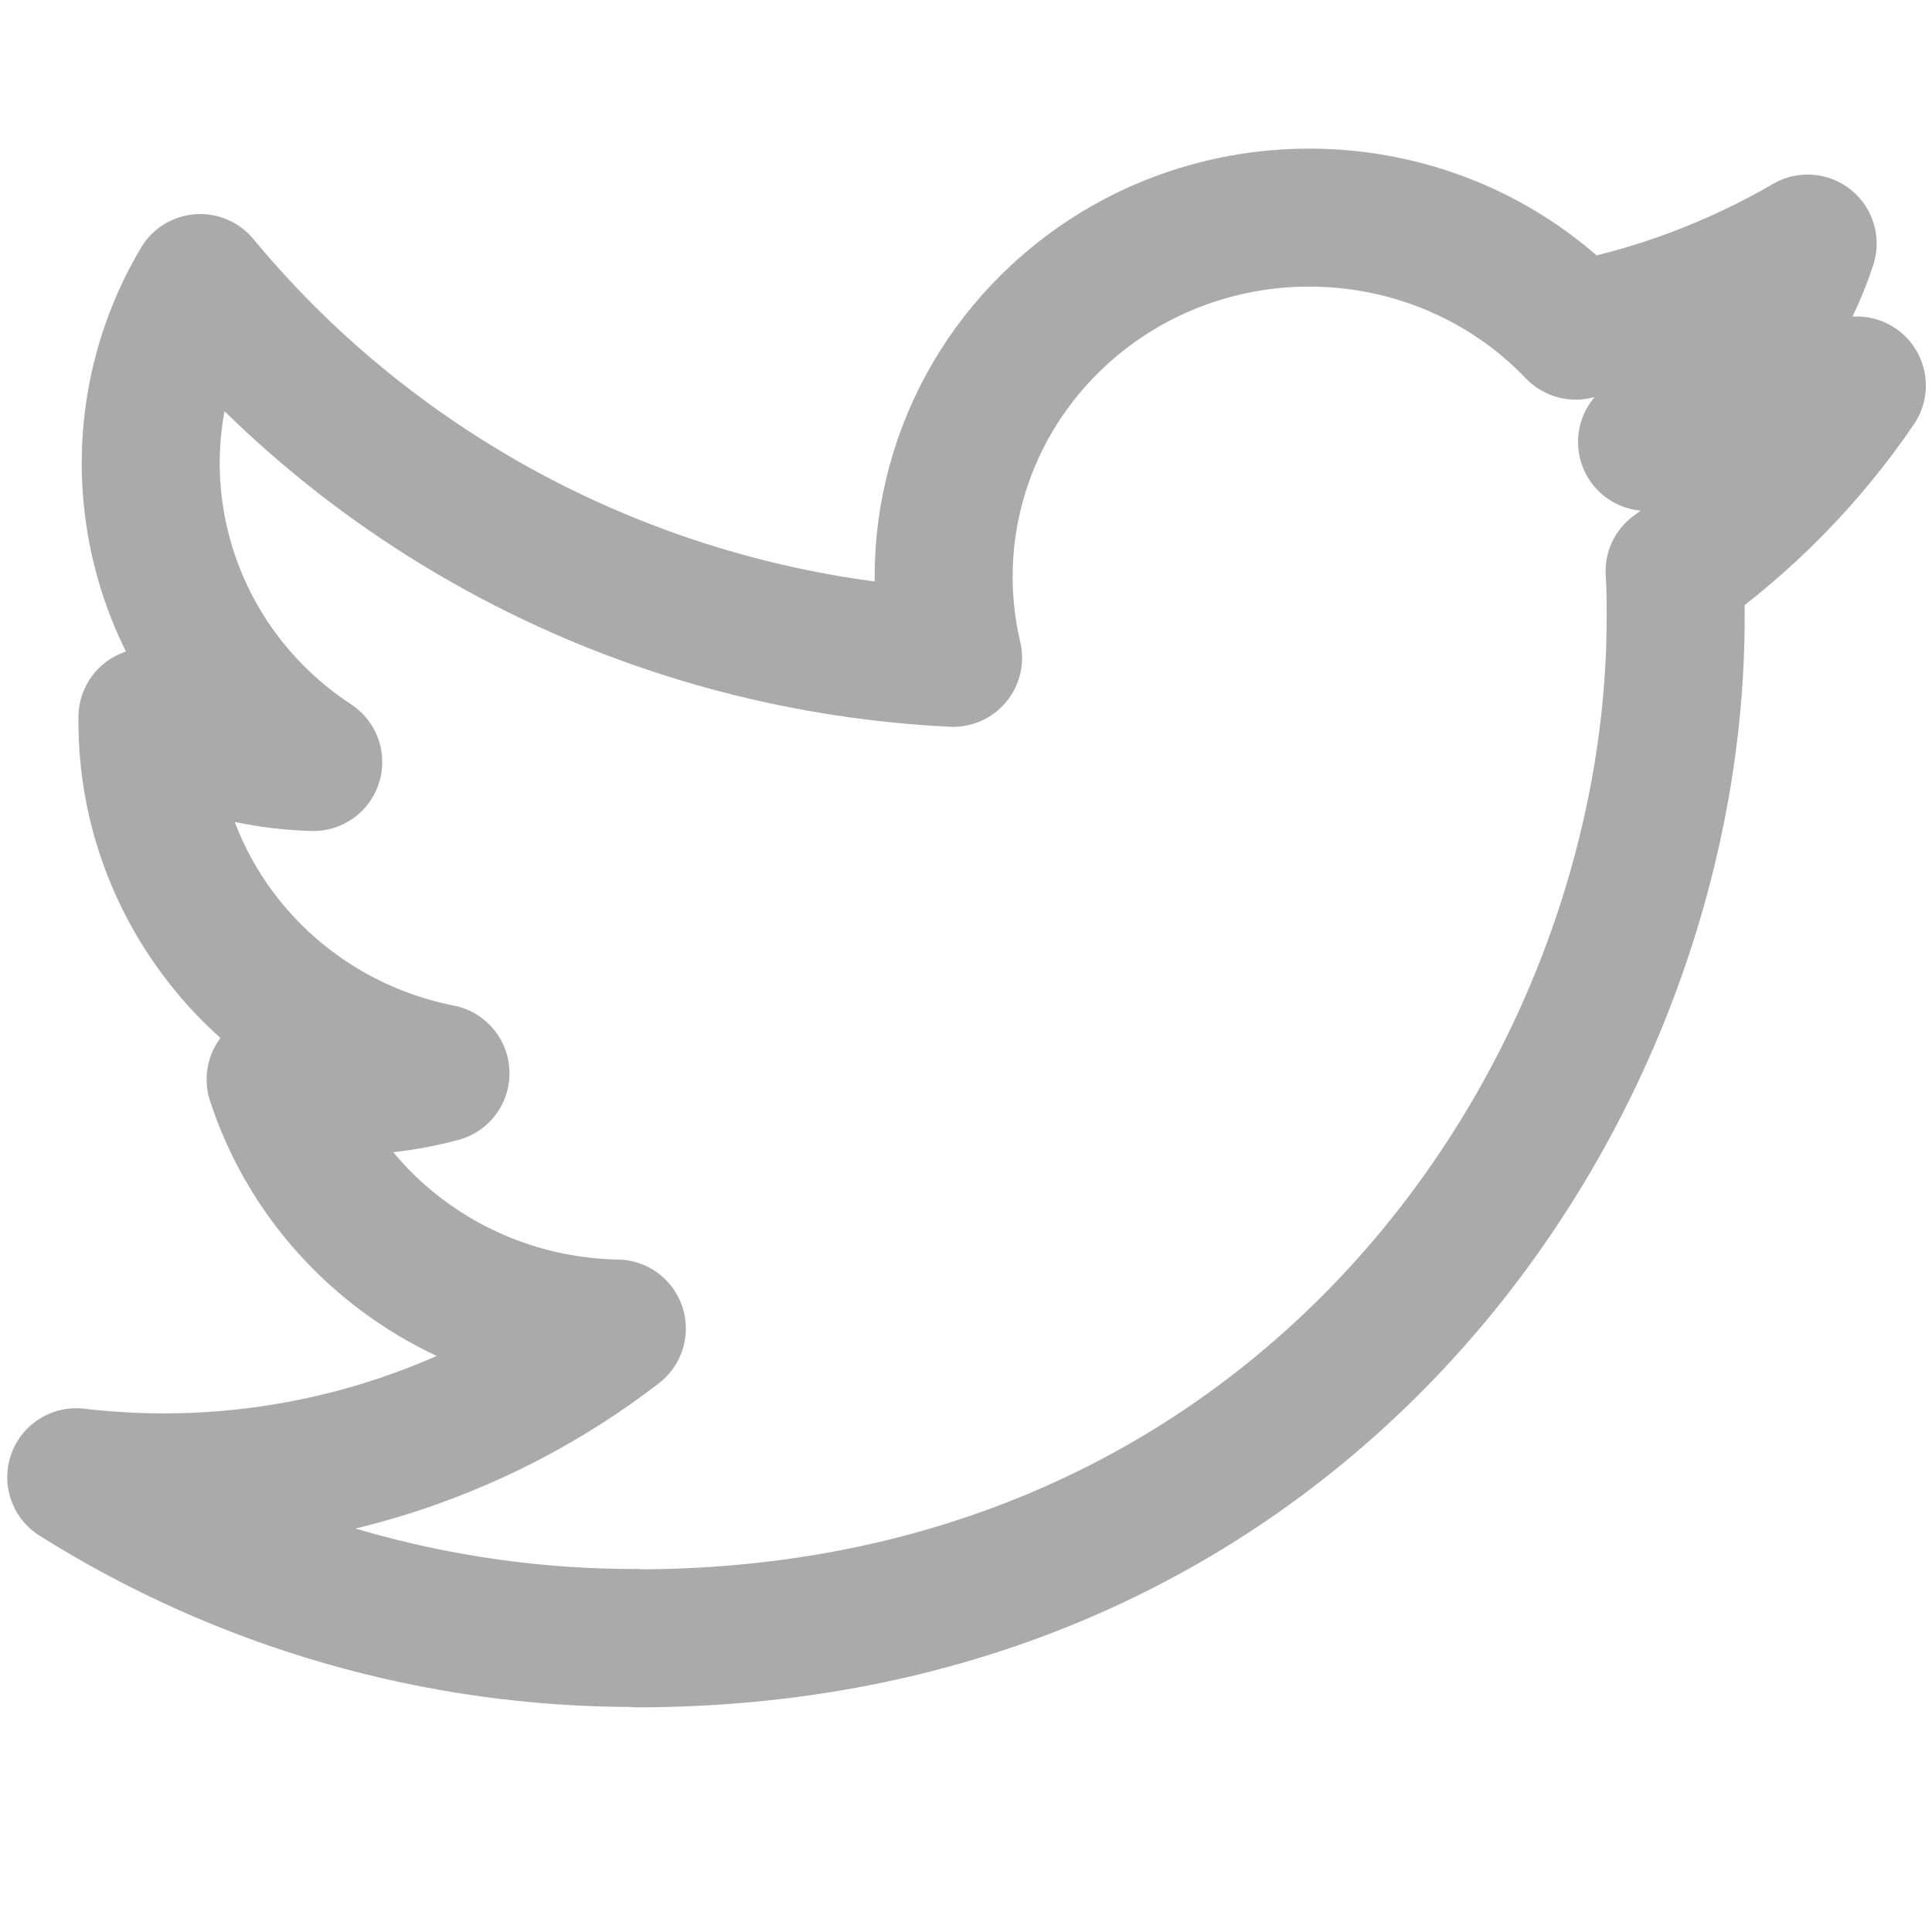
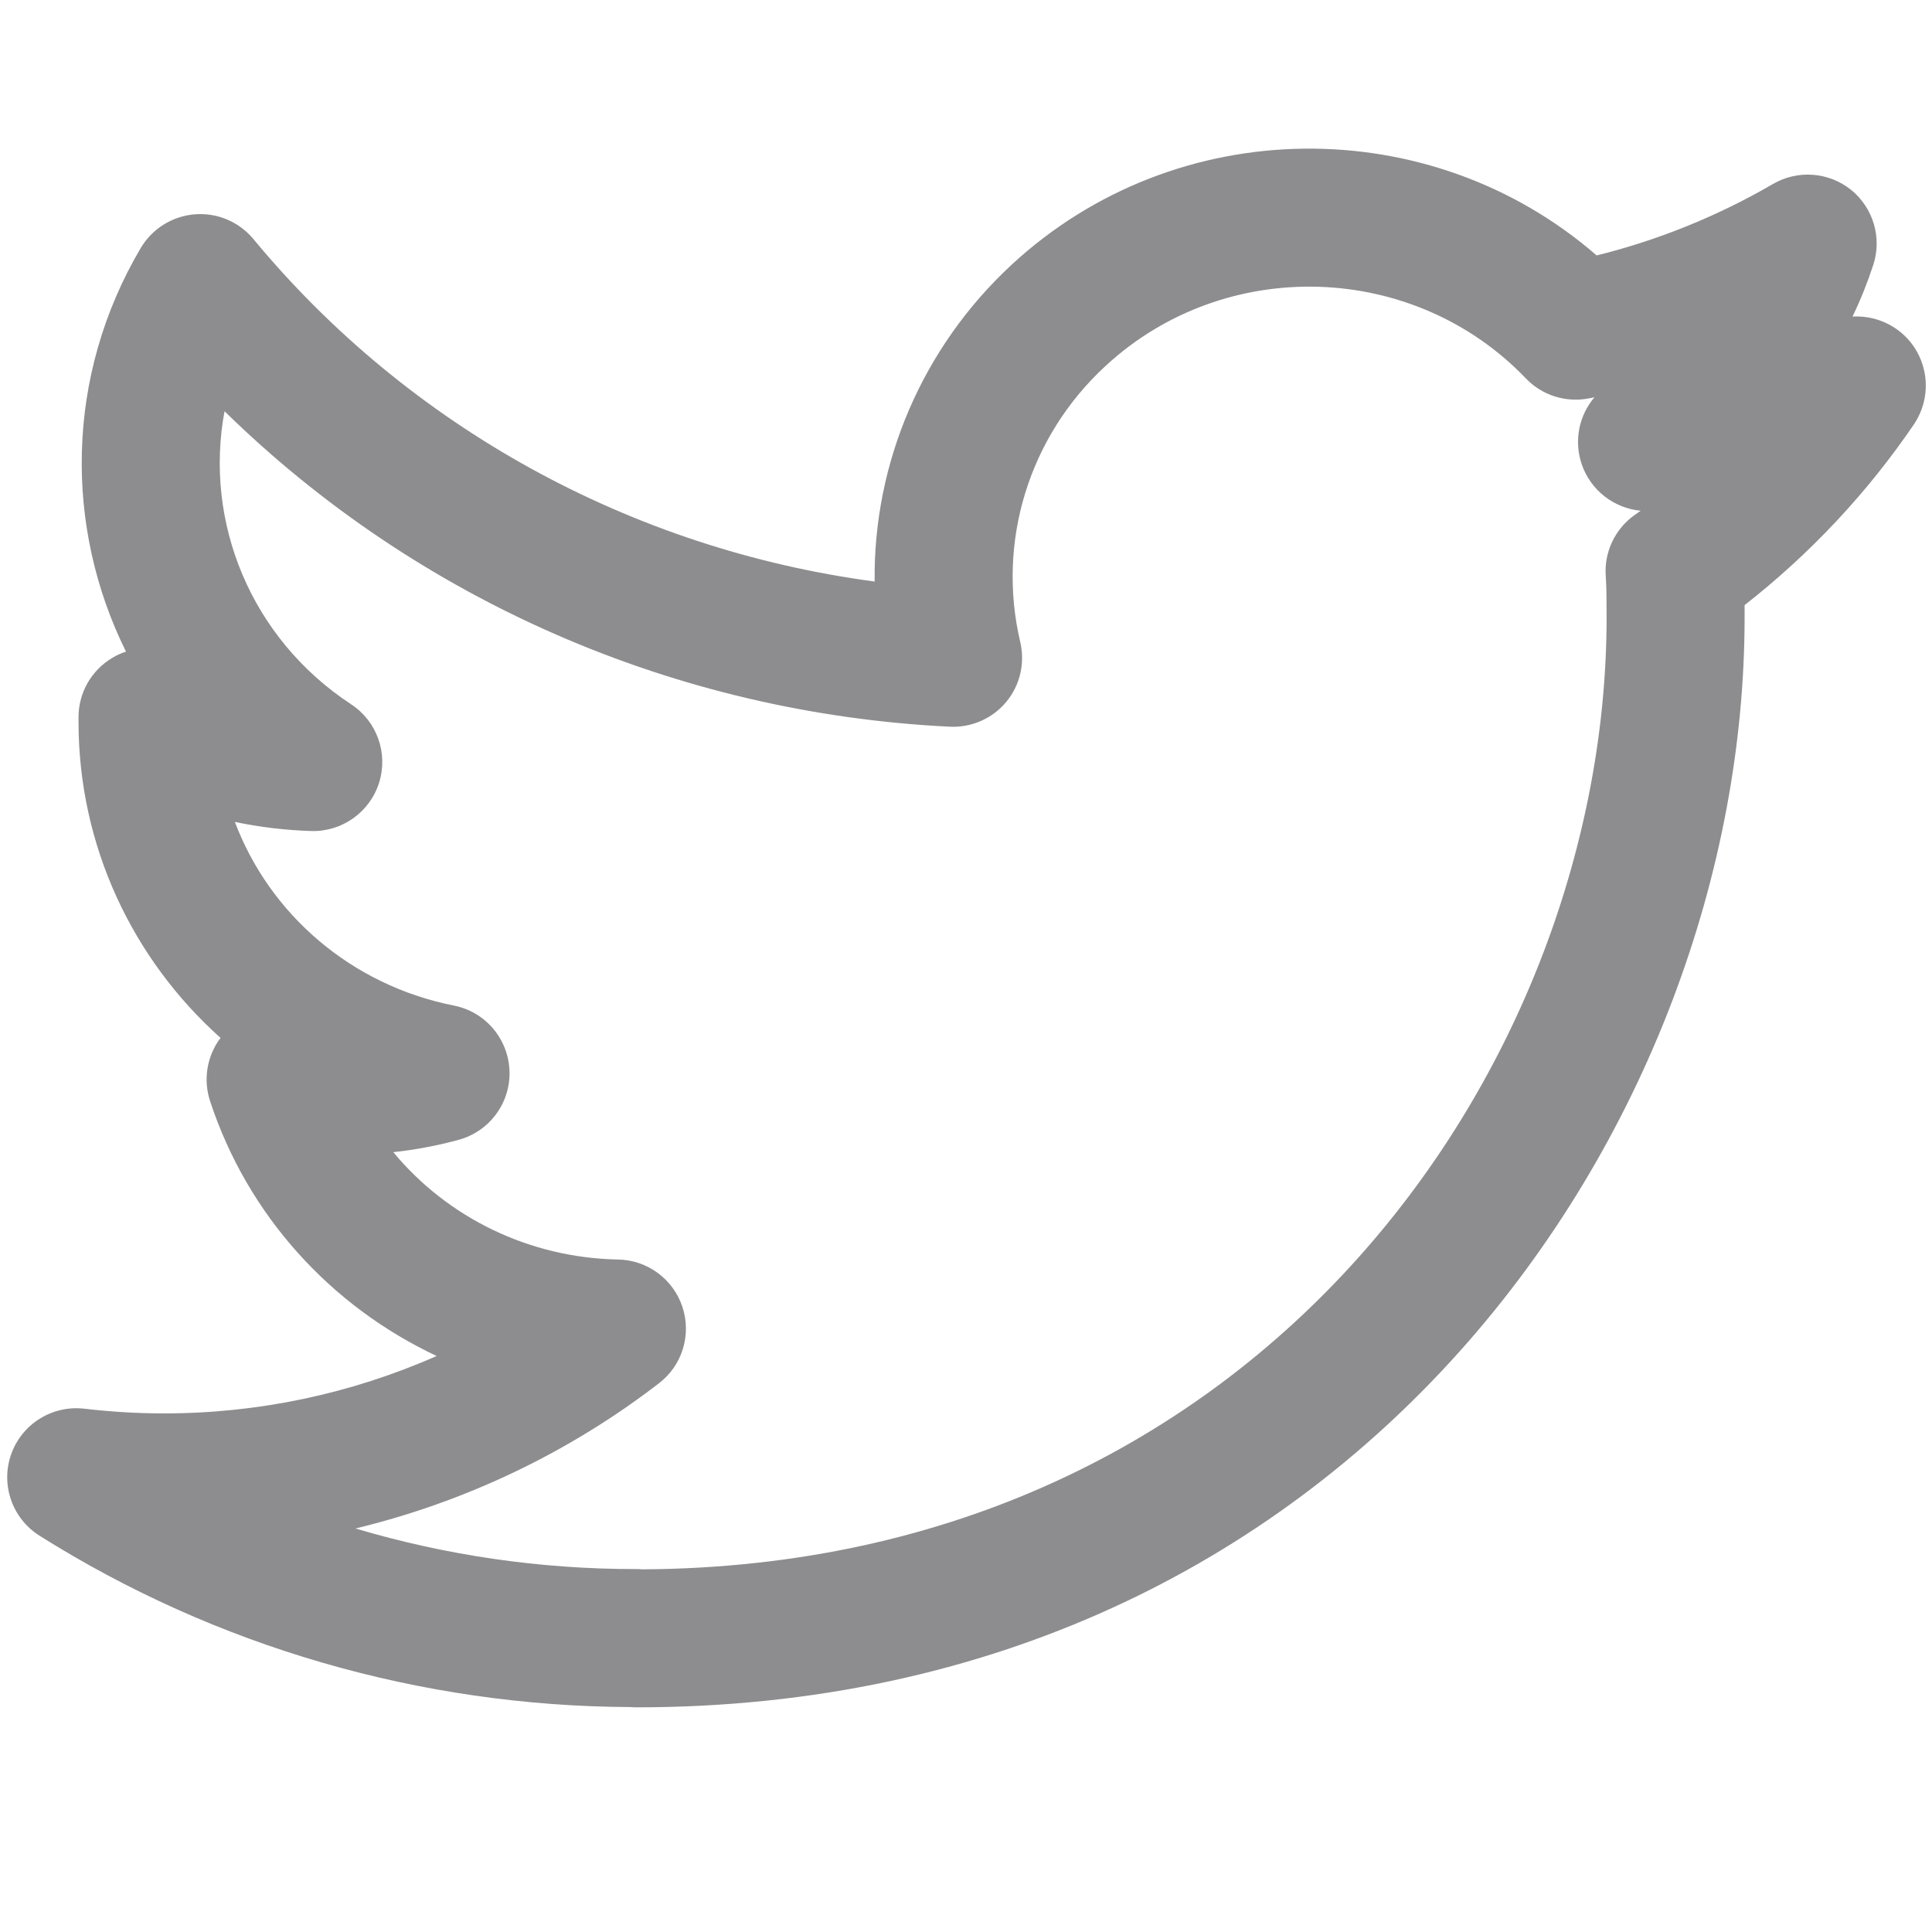
- <svg xmlns="http://www.w3.org/2000/svg" width="28" height="28" viewBox="0 0 28 28" fill="none">
-   <path d="M24.269 8.28C24.285 8.503 24.285 8.727 24.285 8.952C24.285 15.821 18.959 23.744 9.22 23.744V23.739C6.344 23.744 3.527 22.934 1.105 21.409C1.523 21.458 1.944 21.483 2.365 21.484C4.749 21.486 7.065 20.701 8.94 19.254C6.675 19.212 4.688 17.762 3.994 15.644C4.788 15.794 5.606 15.764 6.384 15.555C3.914 15.065 2.137 12.934 2.137 10.459C2.137 10.436 2.137 10.415 2.137 10.393C2.873 10.796 3.697 11.019 4.54 11.044C2.214 9.517 1.497 6.478 2.902 4.102C5.59 7.35 9.556 9.325 13.813 9.534C13.387 7.728 13.97 5.836 15.345 4.567C17.477 2.598 20.831 2.699 22.836 4.792C24.021 4.563 25.158 4.135 26.198 3.53C25.803 4.733 24.976 5.756 23.87 6.405C24.92 6.284 25.945 6.008 26.911 5.587C26.2 6.633 25.305 7.544 24.269 8.28Z" stroke="#AAAAAA" stroke-width="2" stroke-linejoin="round" />
+ <svg xmlns="http://www.w3.org/2000/svg" width="14" height="14" viewBox="0 0 14 14" fill="none">
+   <path fill-rule="evenodd" clip-rule="evenodd" d="M11.057 2.742C10.243 1.893 8.878 1.851 8.012 2.651L8.012 2.651C7.455 3.164 7.222 3.926 7.393 4.652C7.429 4.805 7.392 4.966 7.291 5.087C7.191 5.207 7.039 5.274 6.882 5.266C4.895 5.169 3.025 4.349 1.627 2.98C1.478 3.78 1.814 4.624 2.545 5.104C2.732 5.227 2.814 5.459 2.747 5.672C2.68 5.885 2.479 6.028 2.256 6.022C2.069 6.016 1.883 5.994 1.702 5.956C1.953 6.621 2.54 7.138 3.29 7.287C3.518 7.332 3.684 7.529 3.692 7.761C3.7 7.993 3.546 8.2 3.322 8.26C3.167 8.302 3.009 8.332 2.85 8.349C3.24 8.82 3.83 9.115 4.48 9.127C4.692 9.131 4.878 9.269 4.945 9.47C5.012 9.672 4.944 9.894 4.776 10.023C4.122 10.527 3.371 10.884 2.576 11.076C3.232 11.271 3.917 11.371 4.609 11.37C4.624 11.37 4.639 11.37 4.654 11.372C9.17 11.348 11.642 7.676 11.642 4.476C11.642 4.36 11.642 4.266 11.636 4.175C11.623 4.001 11.703 3.833 11.845 3.732C11.86 3.722 11.874 3.711 11.889 3.701C11.695 3.683 11.525 3.552 11.461 3.362C11.404 3.192 11.443 3.009 11.554 2.879C11.54 2.882 11.527 2.884 11.513 2.887C11.346 2.919 11.174 2.865 11.057 2.742ZM13.424 2.294C13.58 2.285 13.736 2.349 13.84 2.474C13.982 2.646 13.994 2.89 13.869 3.075C13.531 3.572 13.116 4.014 12.642 4.385C12.642 4.414 12.642 4.442 12.642 4.469V4.476C12.642 8.135 9.805 12.372 4.61 12.372C4.595 12.372 4.579 12.371 4.564 12.37C3.048 12.363 1.564 11.933 0.286 11.128C0.088 11.003 0.003 10.758 0.081 10.538C0.159 10.318 0.379 10.181 0.611 10.208C0.801 10.23 0.992 10.242 1.184 10.242C1.871 10.243 2.546 10.099 3.164 9.826C2.4 9.467 1.795 8.81 1.522 7.978C1.471 7.822 1.5 7.651 1.598 7.521C0.961 6.951 0.569 6.13 0.569 5.23V5.23V5.229V5.229V5.229V5.229V5.229V5.229V5.229V5.229V5.229V5.229V5.229V5.229V5.229V5.229V5.229V5.228V5.228V5.228V5.228V5.228V5.228V5.228V5.228V5.228V5.228V5.228V5.228V5.228V5.228V5.228V5.227V5.227V5.227V5.227V5.227V5.227V5.227V5.227V5.227V5.227V5.227V5.227V5.227V5.227V5.227V5.226V5.226V5.226V5.226V5.226V5.226V5.226V5.226V5.226V5.226V5.226V5.226V5.226V5.226V5.226V5.225V5.225V5.225V5.225V5.225V5.225V5.225V5.225V5.225V5.225V5.225V5.225V5.225V5.225V5.225V5.224V5.224V5.224V5.224V5.224V5.224V5.224V5.224V5.224V5.224V5.224V5.224V5.224V5.224V5.224V5.224V5.223V5.223V5.223V5.223V5.223V5.223V5.223V5.223V5.223V5.223V5.223V5.223V5.223V5.223V5.223V5.222V5.222V5.222V5.222V5.222V5.222V5.222V5.222V5.222V5.222V5.222V5.222V5.222V5.222V5.222V5.221V5.221V5.221V5.221V5.221V5.221V5.221V5.221V5.221V5.221V5.221V5.221V5.221V5.221V5.221V5.221V5.22V5.22V5.22V5.22V5.22V5.22V5.22V5.22V5.22V5.22V5.22V5.22V5.22V5.22V5.22V5.219V5.219V5.219V5.219V5.219V5.219V5.219V5.219V5.219V5.219V5.219V5.219V5.219V5.219V5.219V5.219V5.218V5.218V5.218V5.218V5.218V5.218V5.218V5.218V5.218V5.218V5.218V5.218V5.218V5.218V5.218V5.217V5.217V5.217V5.217V5.217V5.217V5.217V5.217V5.217V5.217V5.217V5.217V5.217V5.217V5.217V5.217V5.216V5.216V5.216V5.216V5.216V5.216V5.216V5.216V5.216V5.216V5.216V5.216V5.216V5.216V5.216V5.215V5.215V5.215V5.215V5.215V5.215V5.215V5.215V5.215V5.215V5.215V5.215V5.215V5.215V5.215V5.215V5.214V5.214V5.214V5.214V5.214V5.214V5.214V5.214V5.214V5.214V5.214V5.214V5.214V5.214V5.214V5.213V5.213V5.213V5.213V5.213V5.213V5.213V5.213V5.213V5.213V5.213V5.213V5.213V5.213V5.213V5.213V5.212V5.212V5.212V5.212V5.212V5.212V5.212V5.212V5.212V5.212V5.212V5.212V5.212V5.212V5.212V5.212V5.211V5.211V5.211V5.211V5.211V5.211V5.211V5.211V5.211V5.211V5.211V5.211V5.211V5.211V5.211V5.21V5.21V5.21V5.21V5.21V5.21V5.21V5.21V5.21V5.21V5.21V5.21V5.21V5.21V5.21V5.21V5.209V5.209V5.209V5.209V5.209V5.209V5.209V5.209V5.209V5.209V5.209V5.209V5.209V5.209V5.209V5.208V5.208V5.208V5.208V5.208V5.208V5.208V5.208V5.208V5.208V5.208V5.208V5.208V5.208V5.208V5.208V5.207V5.207V5.207V5.207V5.207V5.207V5.207V5.207V5.207V5.207V5.207V5.207V5.207V5.207V5.207V5.207V5.206V5.206V5.206V5.206V5.206V5.206V5.206V5.206V5.206V5.206V5.206V5.206V5.206V5.206V5.206V5.206V5.205V5.205V5.205V5.205V5.205V5.205V5.205V5.205V5.205V5.205V5.205V5.205V5.205V5.205V5.205V5.204V5.204V5.204V5.204V5.204V5.204V5.204V5.204V5.204V5.204V5.204V5.204V5.204V5.204V5.204V5.204V5.203V5.203V5.203V5.203V5.203V5.203V5.203V5.203V5.203V5.203V5.203V5.203V5.203V5.203V5.203V5.203V5.202V5.202V5.202V5.202V5.202V5.202V5.202V5.202V5.202V5.202V5.202V5.202V5.202V5.202V5.202V5.202V5.201V5.201V5.201V5.201V5.201V5.201V5.201V5.201V5.201V5.201V5.201V5.201V5.201V5.201V5.201V5.2V5.2V5.2V5.2V5.2V5.2V5.2V5.2V5.2V5.2V5.2V5.2V5.2V5.2V5.2V5.2V5.199V5.199V5.199V5.199V5.199V5.199V5.199V5.199V5.199V5.199V5.199V5.199V5.199V5.199V5.199V5.199V5.198V5.198V5.198V5.198V5.198V5.198V5.198V5.198V5.198V5.198V5.198V5.198V5.198V5.198V5.198V5.198V5.197V5.197V5.197V5.197V5.197V5.197V5.197V5.197V5.197V5.197V5.197V5.197V5.197V5.197C0.569 5.02 0.662 4.857 0.814 4.767C0.845 4.748 0.879 4.733 0.913 4.722C0.466 3.82 0.472 2.725 1.02 1.797C1.103 1.657 1.249 1.566 1.412 1.553C1.574 1.54 1.732 1.607 1.836 1.732C2.964 3.095 4.576 3.979 6.338 4.214C6.328 3.353 6.683 2.517 7.333 1.916M13.424 2.294C13.482 2.174 13.532 2.049 13.574 1.921C13.639 1.724 13.575 1.507 13.414 1.376C13.252 1.246 13.027 1.229 12.848 1.333C12.449 1.565 12.018 1.74 11.57 1.851C10.365 0.804 8.528 0.813 7.333 1.916" fill="#8D8D8F" />
</svg>
